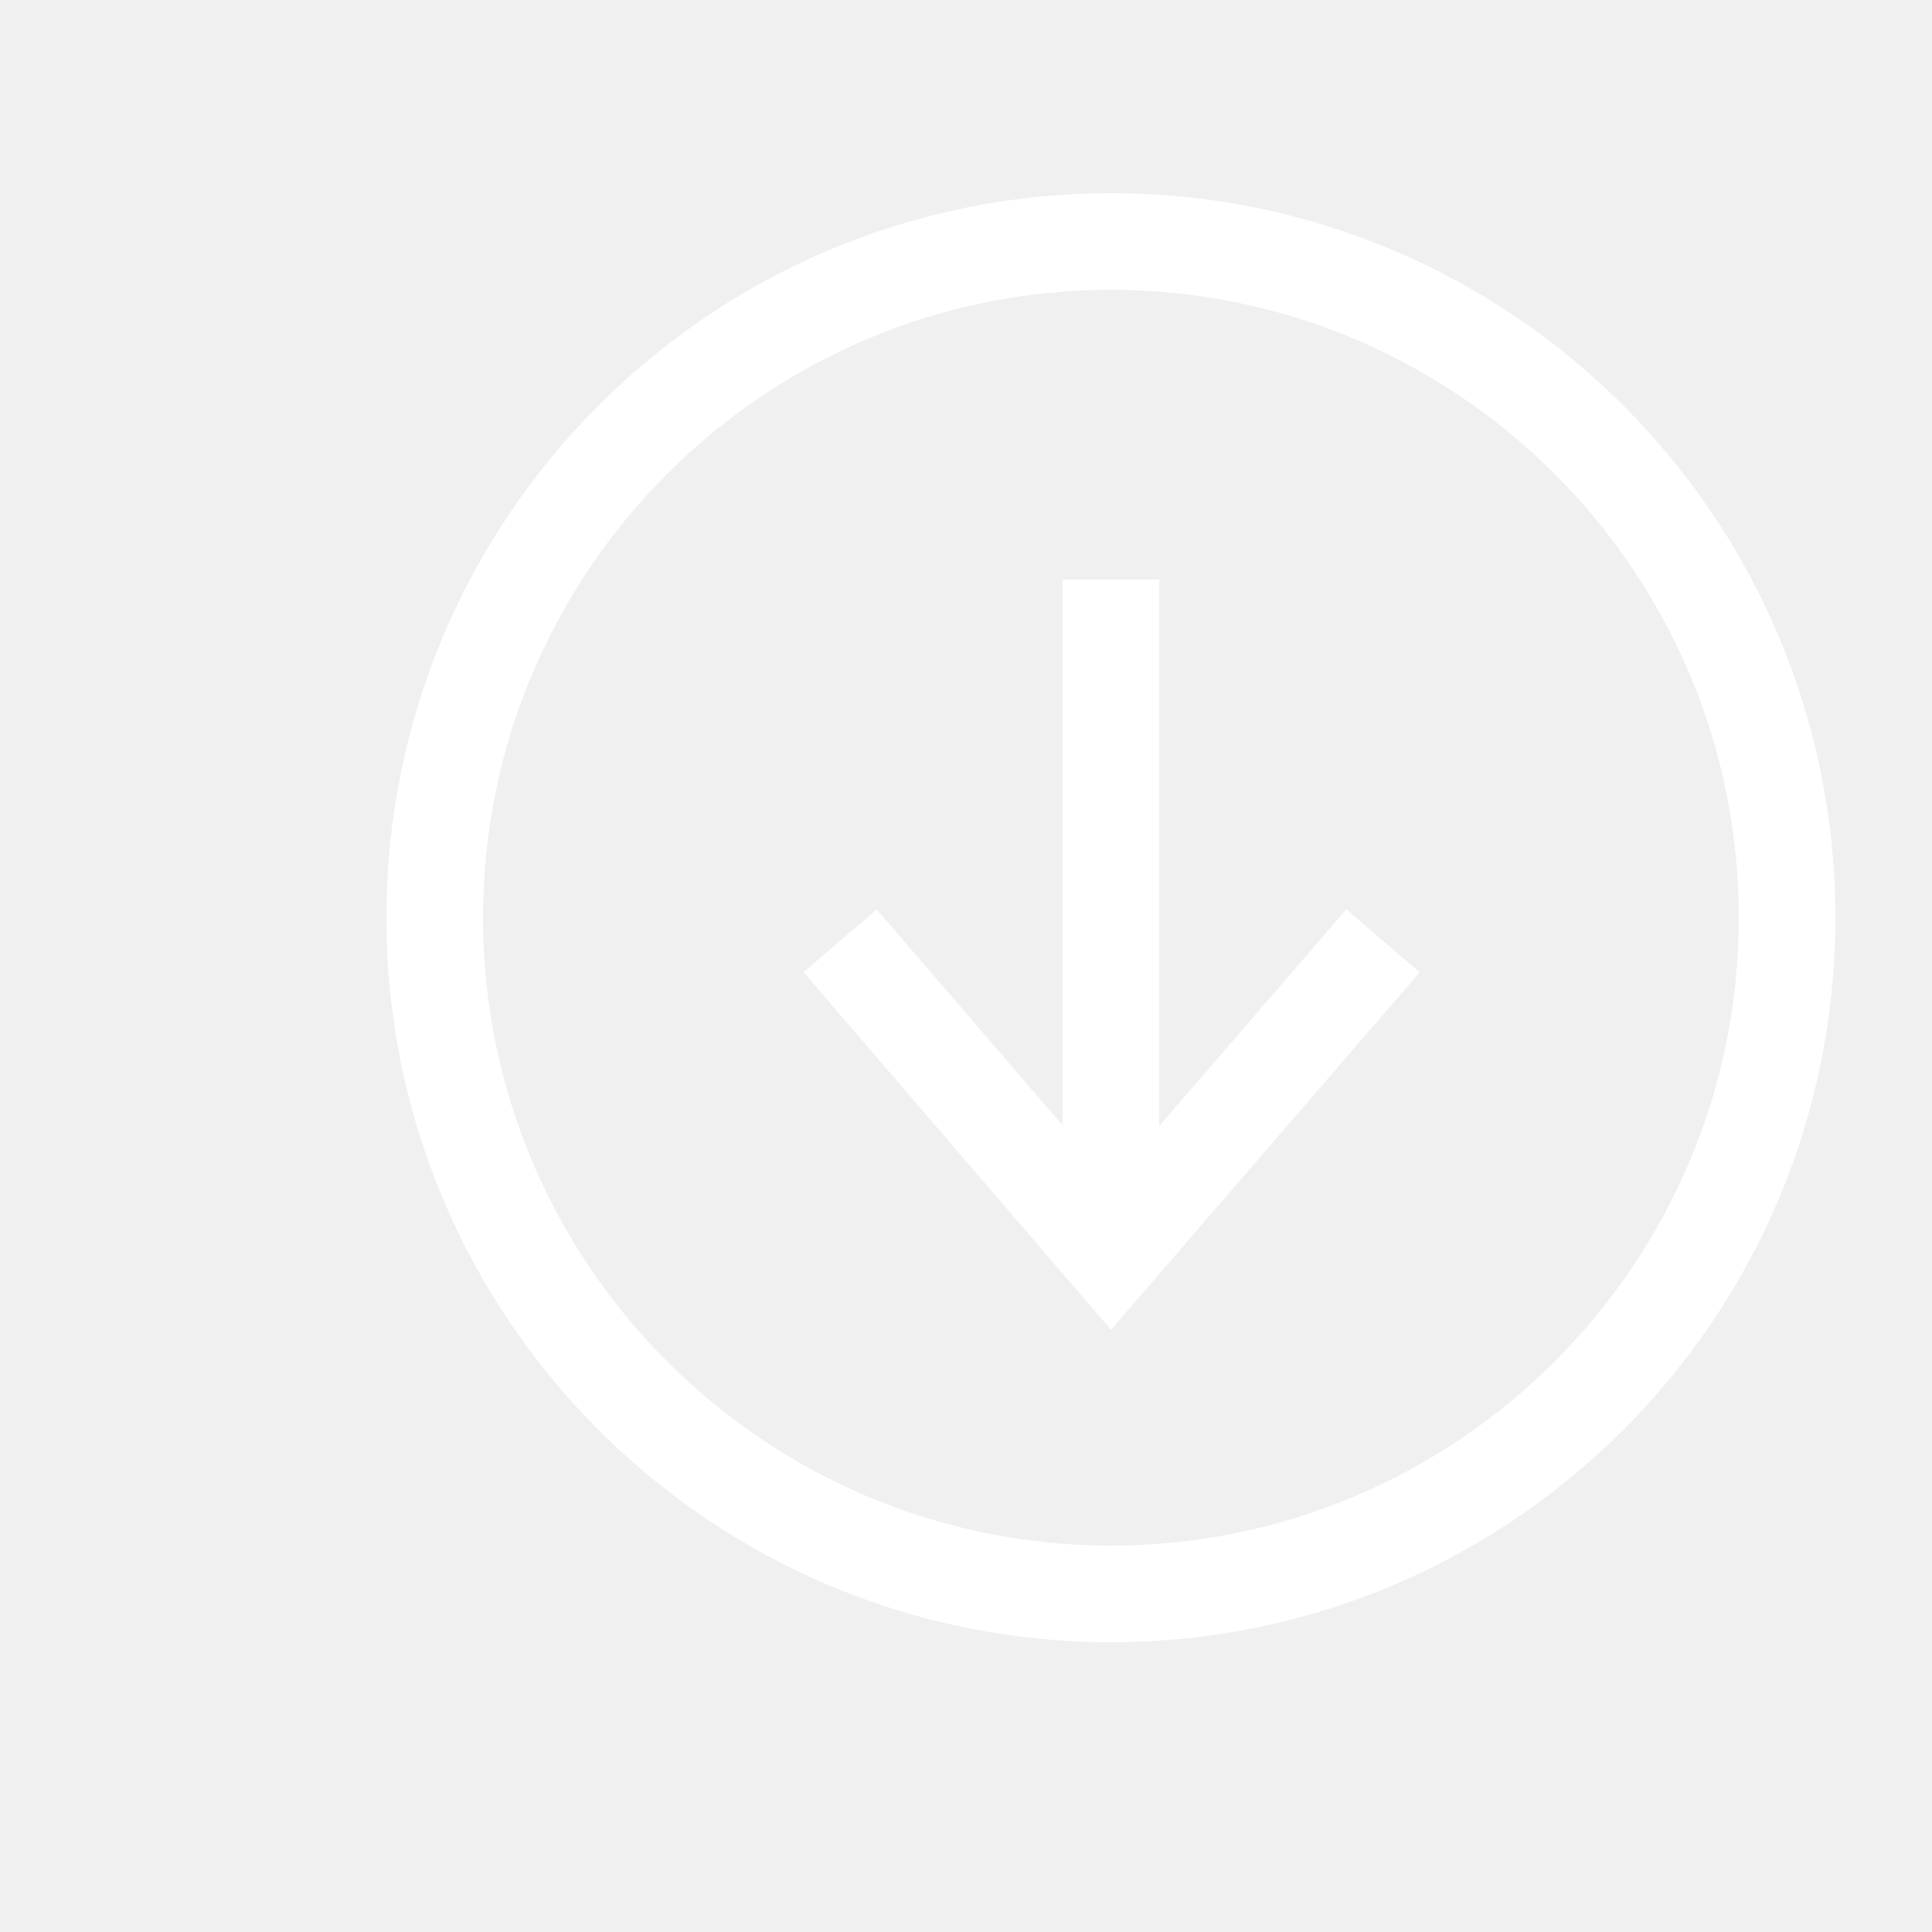
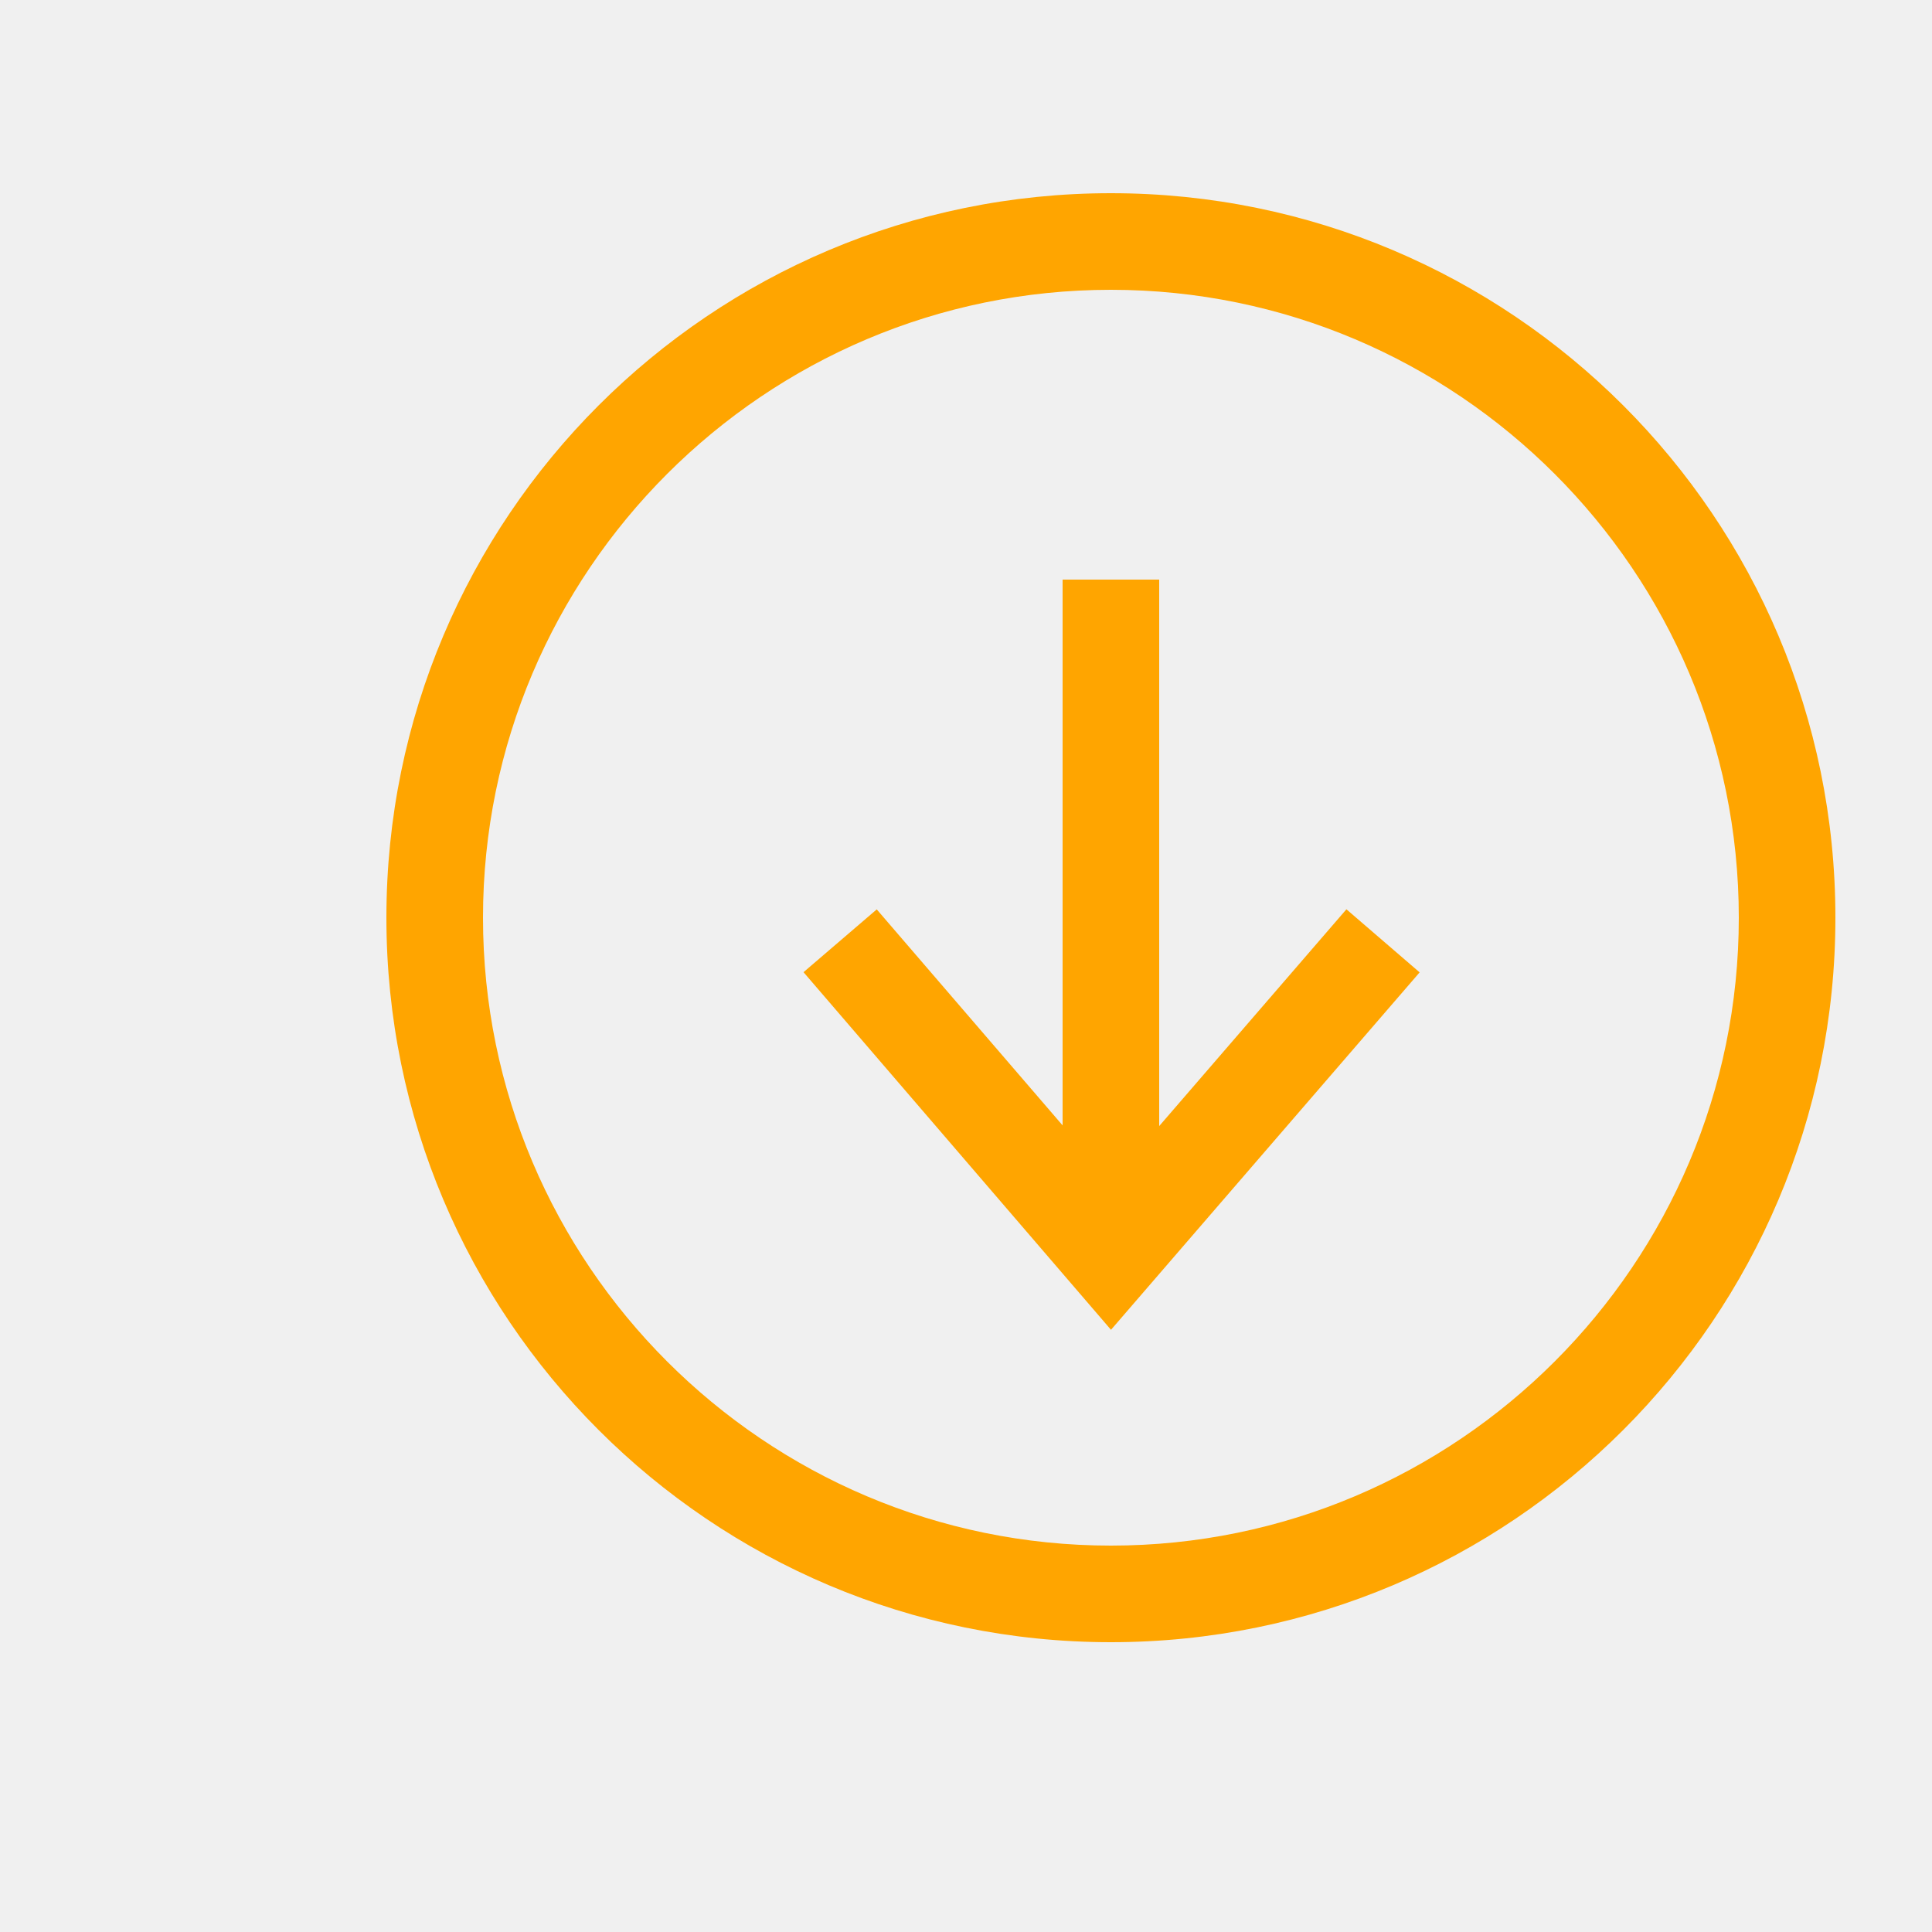
<svg xmlns="http://www.w3.org/2000/svg" viewBox="0 0 20 20">
-   <path d="M12 11.657V6h-1v5.65L9.076 9.414l-.758.65 3.183 3.702 3.195-3.7-.758-.653L12 11.657zM11.5 2C7.358 2 4 5.358 4 9.5c0 4.142 3.358 7.5 7.5 7.5 4.142 0 7.5-3.358 7.5-7.5C19 5.358 15.642 2 11.5 2zm0 14C7.916 16 5 13.084 5 9.5S7.916 3 11.5 3 18 5.916 18 9.5 15.084 16 11.5 16z" fill="#ffffff" fill-rule="evenodd" />
+   <path d="M12 11.657V6h-1v5.65L9.076 9.414l-.758.65 3.183 3.702 3.195-3.7-.758-.653L12 11.657zM11.5 2C7.358 2 4 5.358 4 9.5c0 4.142 3.358 7.5 7.5 7.5 4.142 0 7.5-3.358 7.5-7.5C19 5.358 15.642 2 11.5 2zm0 14C7.916 16 5 13.084 5 9.5S7.916 3 11.5 3 18 5.916 18 9.5 15.084 16 11.5 16z" fill="#FFA500" fill-rule="evenodd" />
</svg>
